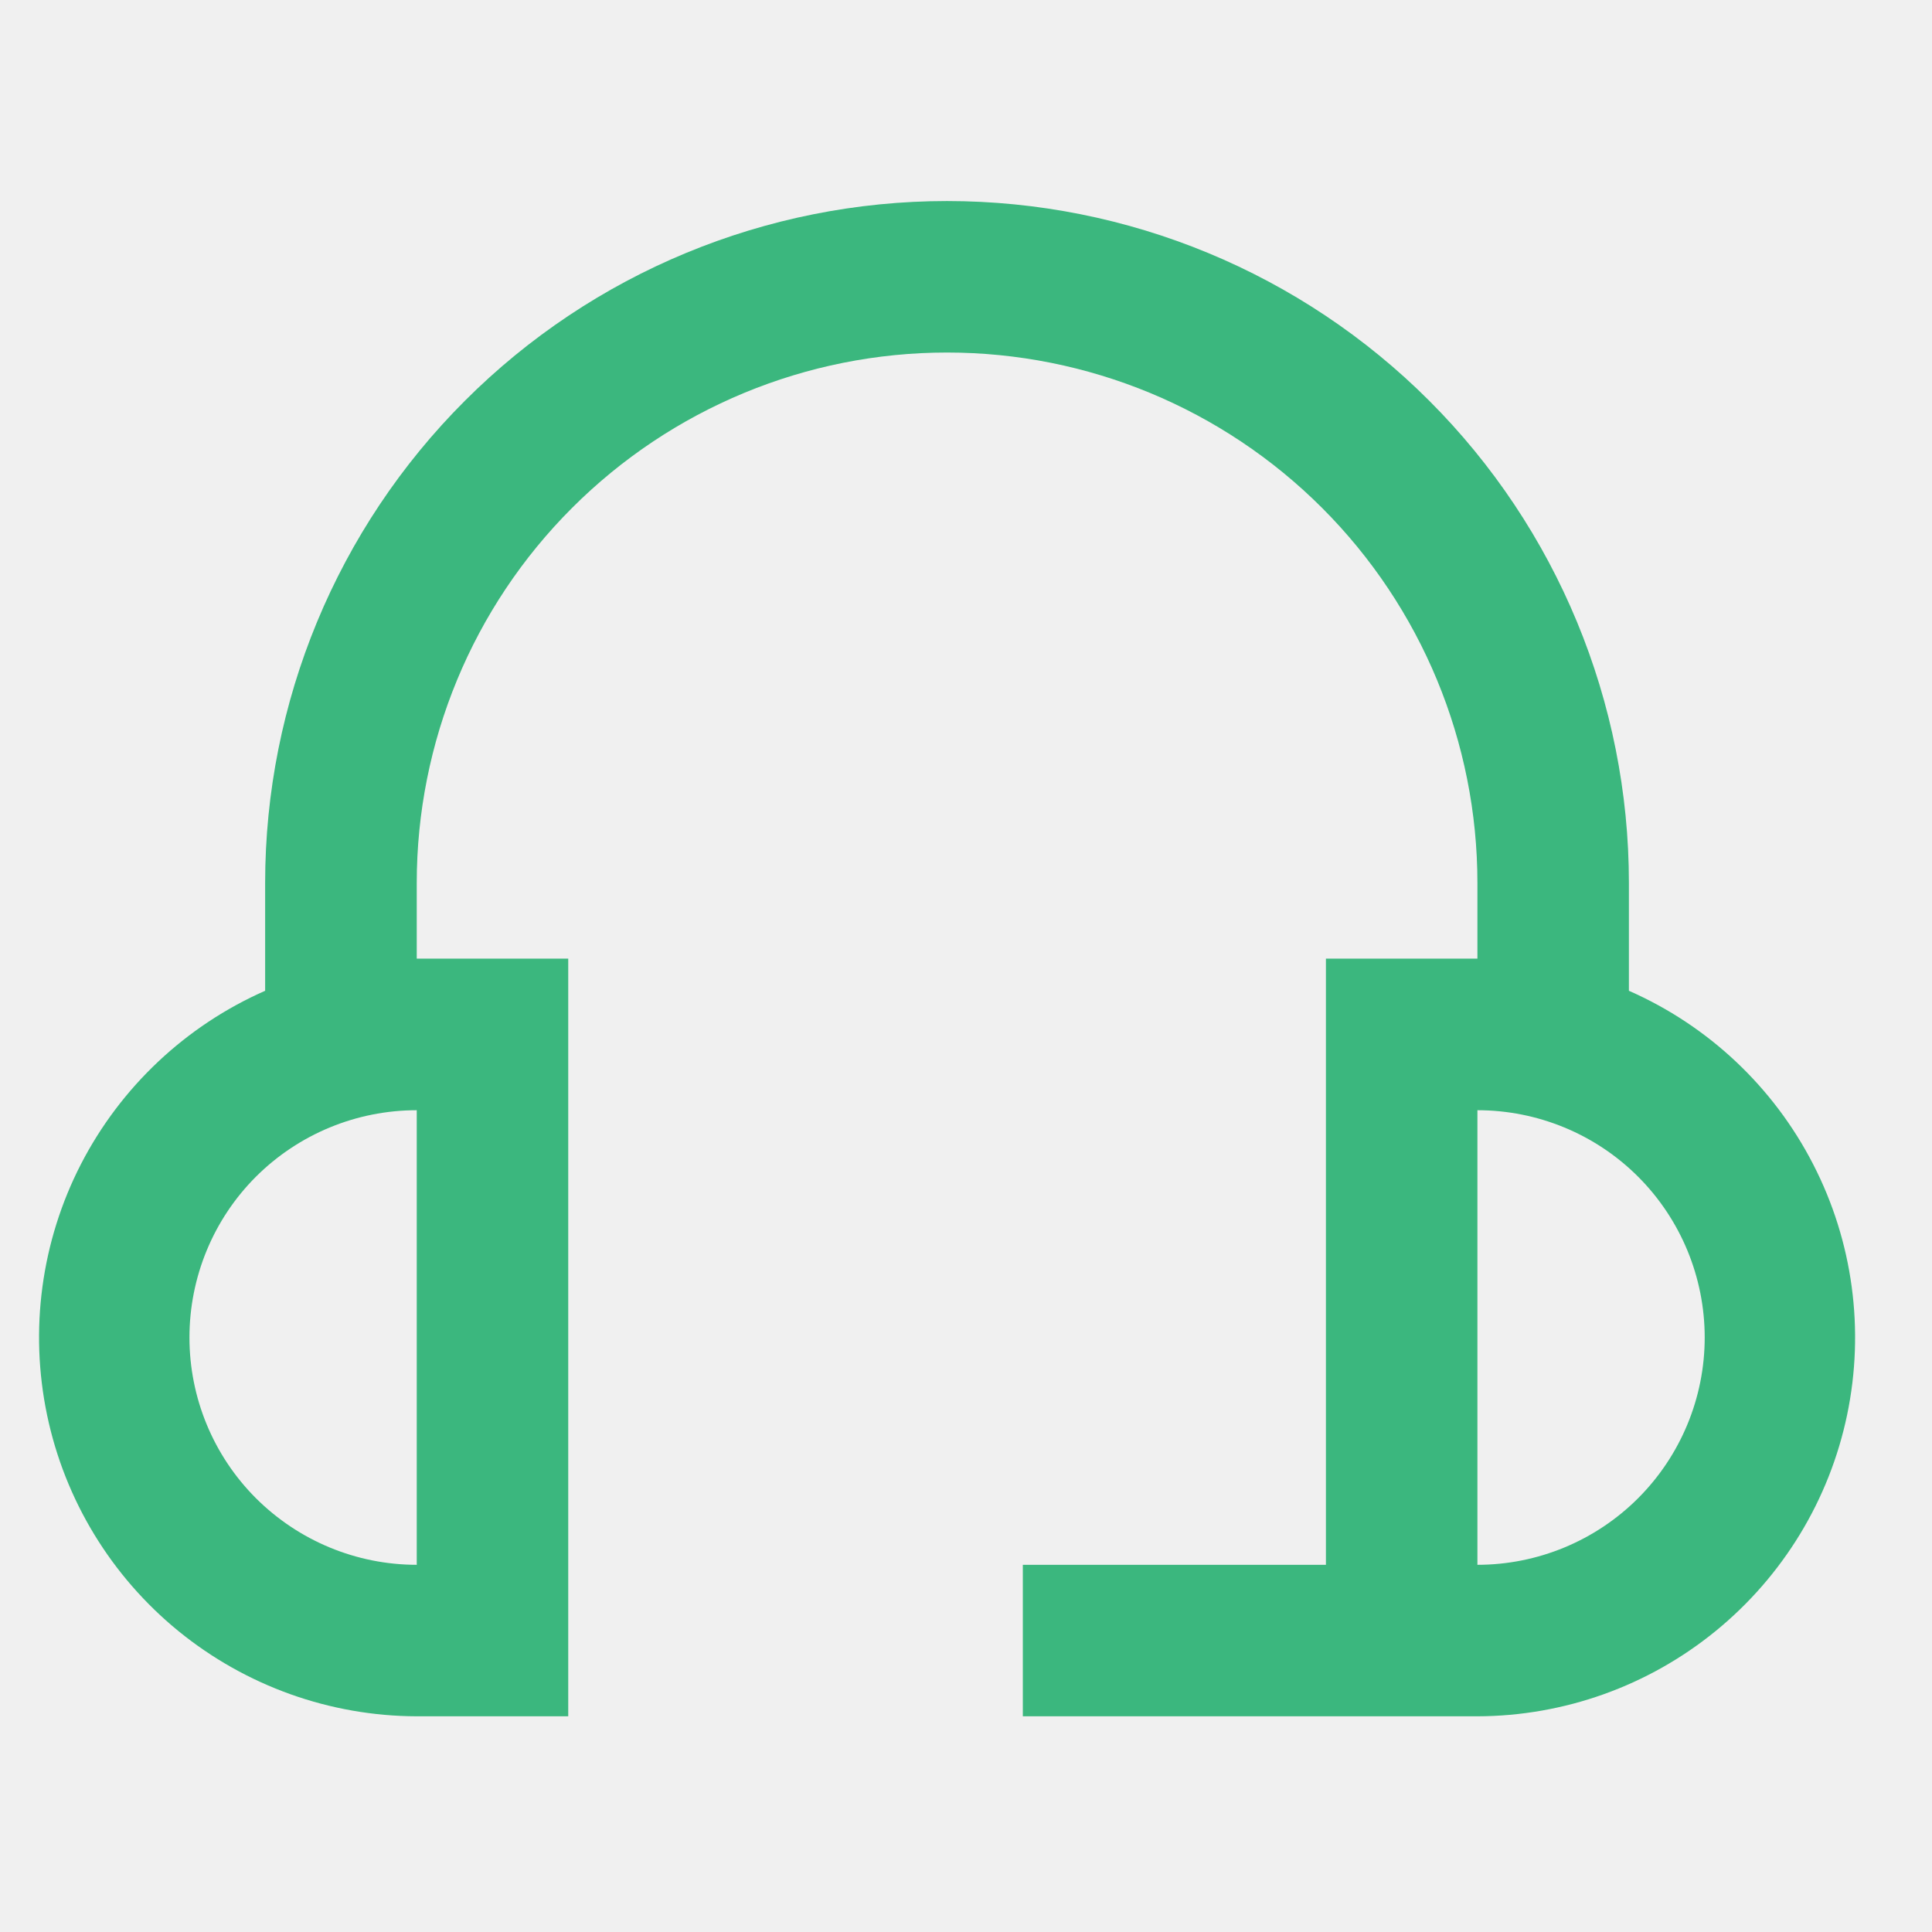
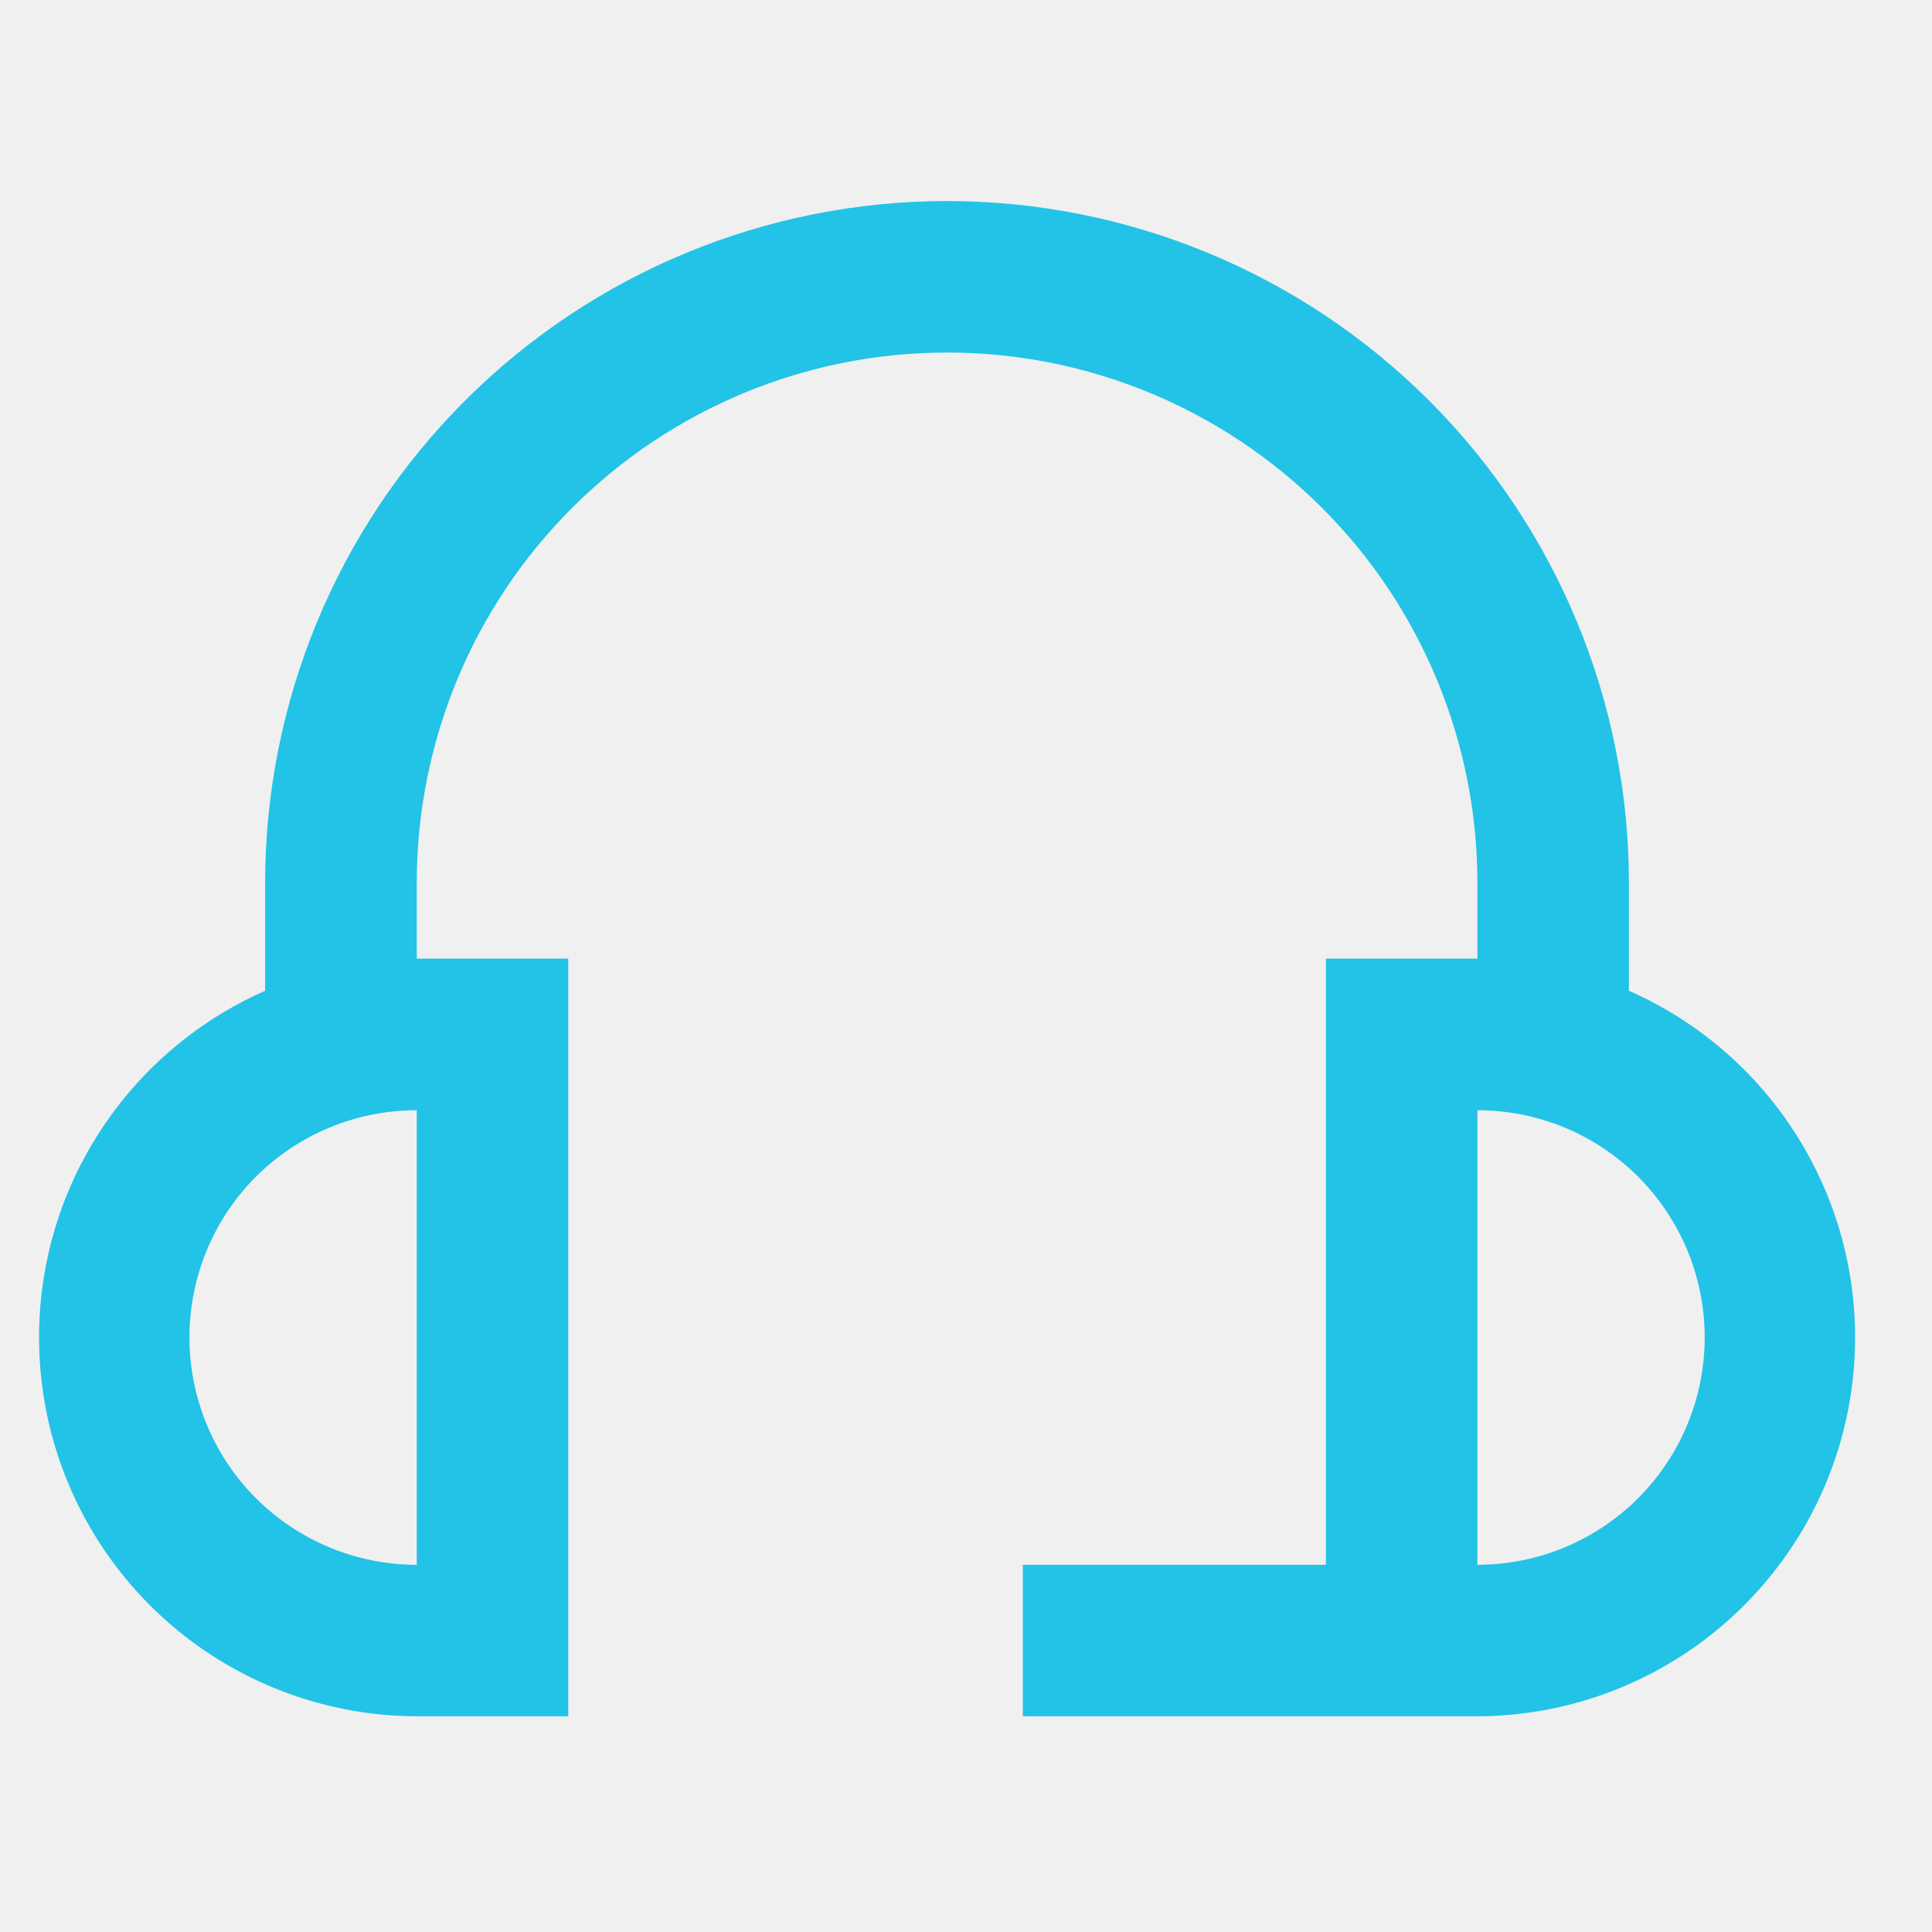
<svg xmlns="http://www.w3.org/2000/svg" width="17" height="17" viewBox="0 0 17 17" fill="none">
  <g clip-path="url(#clip0)">
-     <path d="M14.333 8.718V7.769C14.333 6.177 13.701 4.651 12.576 3.526C11.451 2.401 9.925 1.769 8.333 1.769C6.742 1.769 5.216 2.401 4.091 3.526C2.965 4.651 2.333 6.177 2.333 7.769V8.718C1.634 9.026 1.062 9.565 0.712 10.244C0.363 10.923 0.258 11.702 0.414 12.45C0.57 13.198 0.978 13.869 1.57 14.352C2.163 14.835 2.903 15.1 3.667 15.102H5V8.435H3.667V7.769C3.667 6.531 4.158 5.344 5.034 4.469C5.909 3.594 7.096 3.102 8.333 3.102C9.571 3.102 10.758 3.594 11.633 4.469C12.508 5.344 13 6.531 13 7.769V8.435H11.667V13.769H9V15.102H13C13.764 15.1 14.504 14.835 15.096 14.352C15.688 13.869 16.097 13.198 16.253 12.45C16.409 11.702 16.304 10.923 15.954 10.244C15.605 9.565 15.033 9.026 14.333 8.718ZM3.667 13.769C3.136 13.769 2.628 13.558 2.252 13.183C1.877 12.808 1.667 12.299 1.667 11.769C1.667 11.238 1.877 10.729 2.252 10.354C2.628 9.979 3.136 9.769 3.667 9.769V13.769ZM13 13.769V9.769C13.53 9.769 14.039 9.979 14.414 10.354C14.789 10.729 15 11.238 15 11.769C15 12.299 14.789 12.808 14.414 13.183C14.039 13.558 13.53 13.769 13 13.769Z" fill="#3BB77E" />
+     <path d="M14.333 8.718V7.769C14.333 6.177 13.701 4.651 12.576 3.526C11.451 2.401 9.925 1.769 8.333 1.769C6.742 1.769 5.216 2.401 4.091 3.526C2.965 4.651 2.333 6.177 2.333 7.769V8.718C1.634 9.026 1.062 9.565 0.712 10.244C0.363 10.923 0.258 11.702 0.414 12.45C0.57 13.198 0.978 13.869 1.57 14.352C2.163 14.835 2.903 15.1 3.667 15.102H5V8.435H3.667V7.769C3.667 6.531 4.158 5.344 5.034 4.469C5.909 3.594 7.096 3.102 8.333 3.102C9.571 3.102 10.758 3.594 11.633 4.469C12.508 5.344 13 6.531 13 7.769V8.435H11.667V13.769H9V15.102H13C13.764 15.1 14.504 14.835 15.096 14.352C15.688 13.869 16.097 13.198 16.253 12.45C16.409 11.702 16.304 10.923 15.954 10.244C15.605 9.565 15.033 9.026 14.333 8.718ZM3.667 13.769C3.136 13.769 2.628 13.558 2.252 13.183C1.877 12.808 1.667 12.299 1.667 11.769C1.667 11.238 1.877 10.729 2.252 10.354C2.628 9.979 3.136 9.769 3.667 9.769V13.769ZM13 13.769V9.769C13.53 9.769 14.039 9.979 14.414 10.354C14.789 10.729 15 11.238 15 11.769C15 12.299 14.789 12.808 14.414 13.183C14.039 13.558 13.53 13.769 13 13.769Z" fill="#22c3e6" />
  </g>
  <defs>
    <clipPath id="clip0">
      <rect width="16" height="16" fill="white" transform="translate(0.333344 0.435059)" />
    </clipPath>
  </defs>
</svg>
